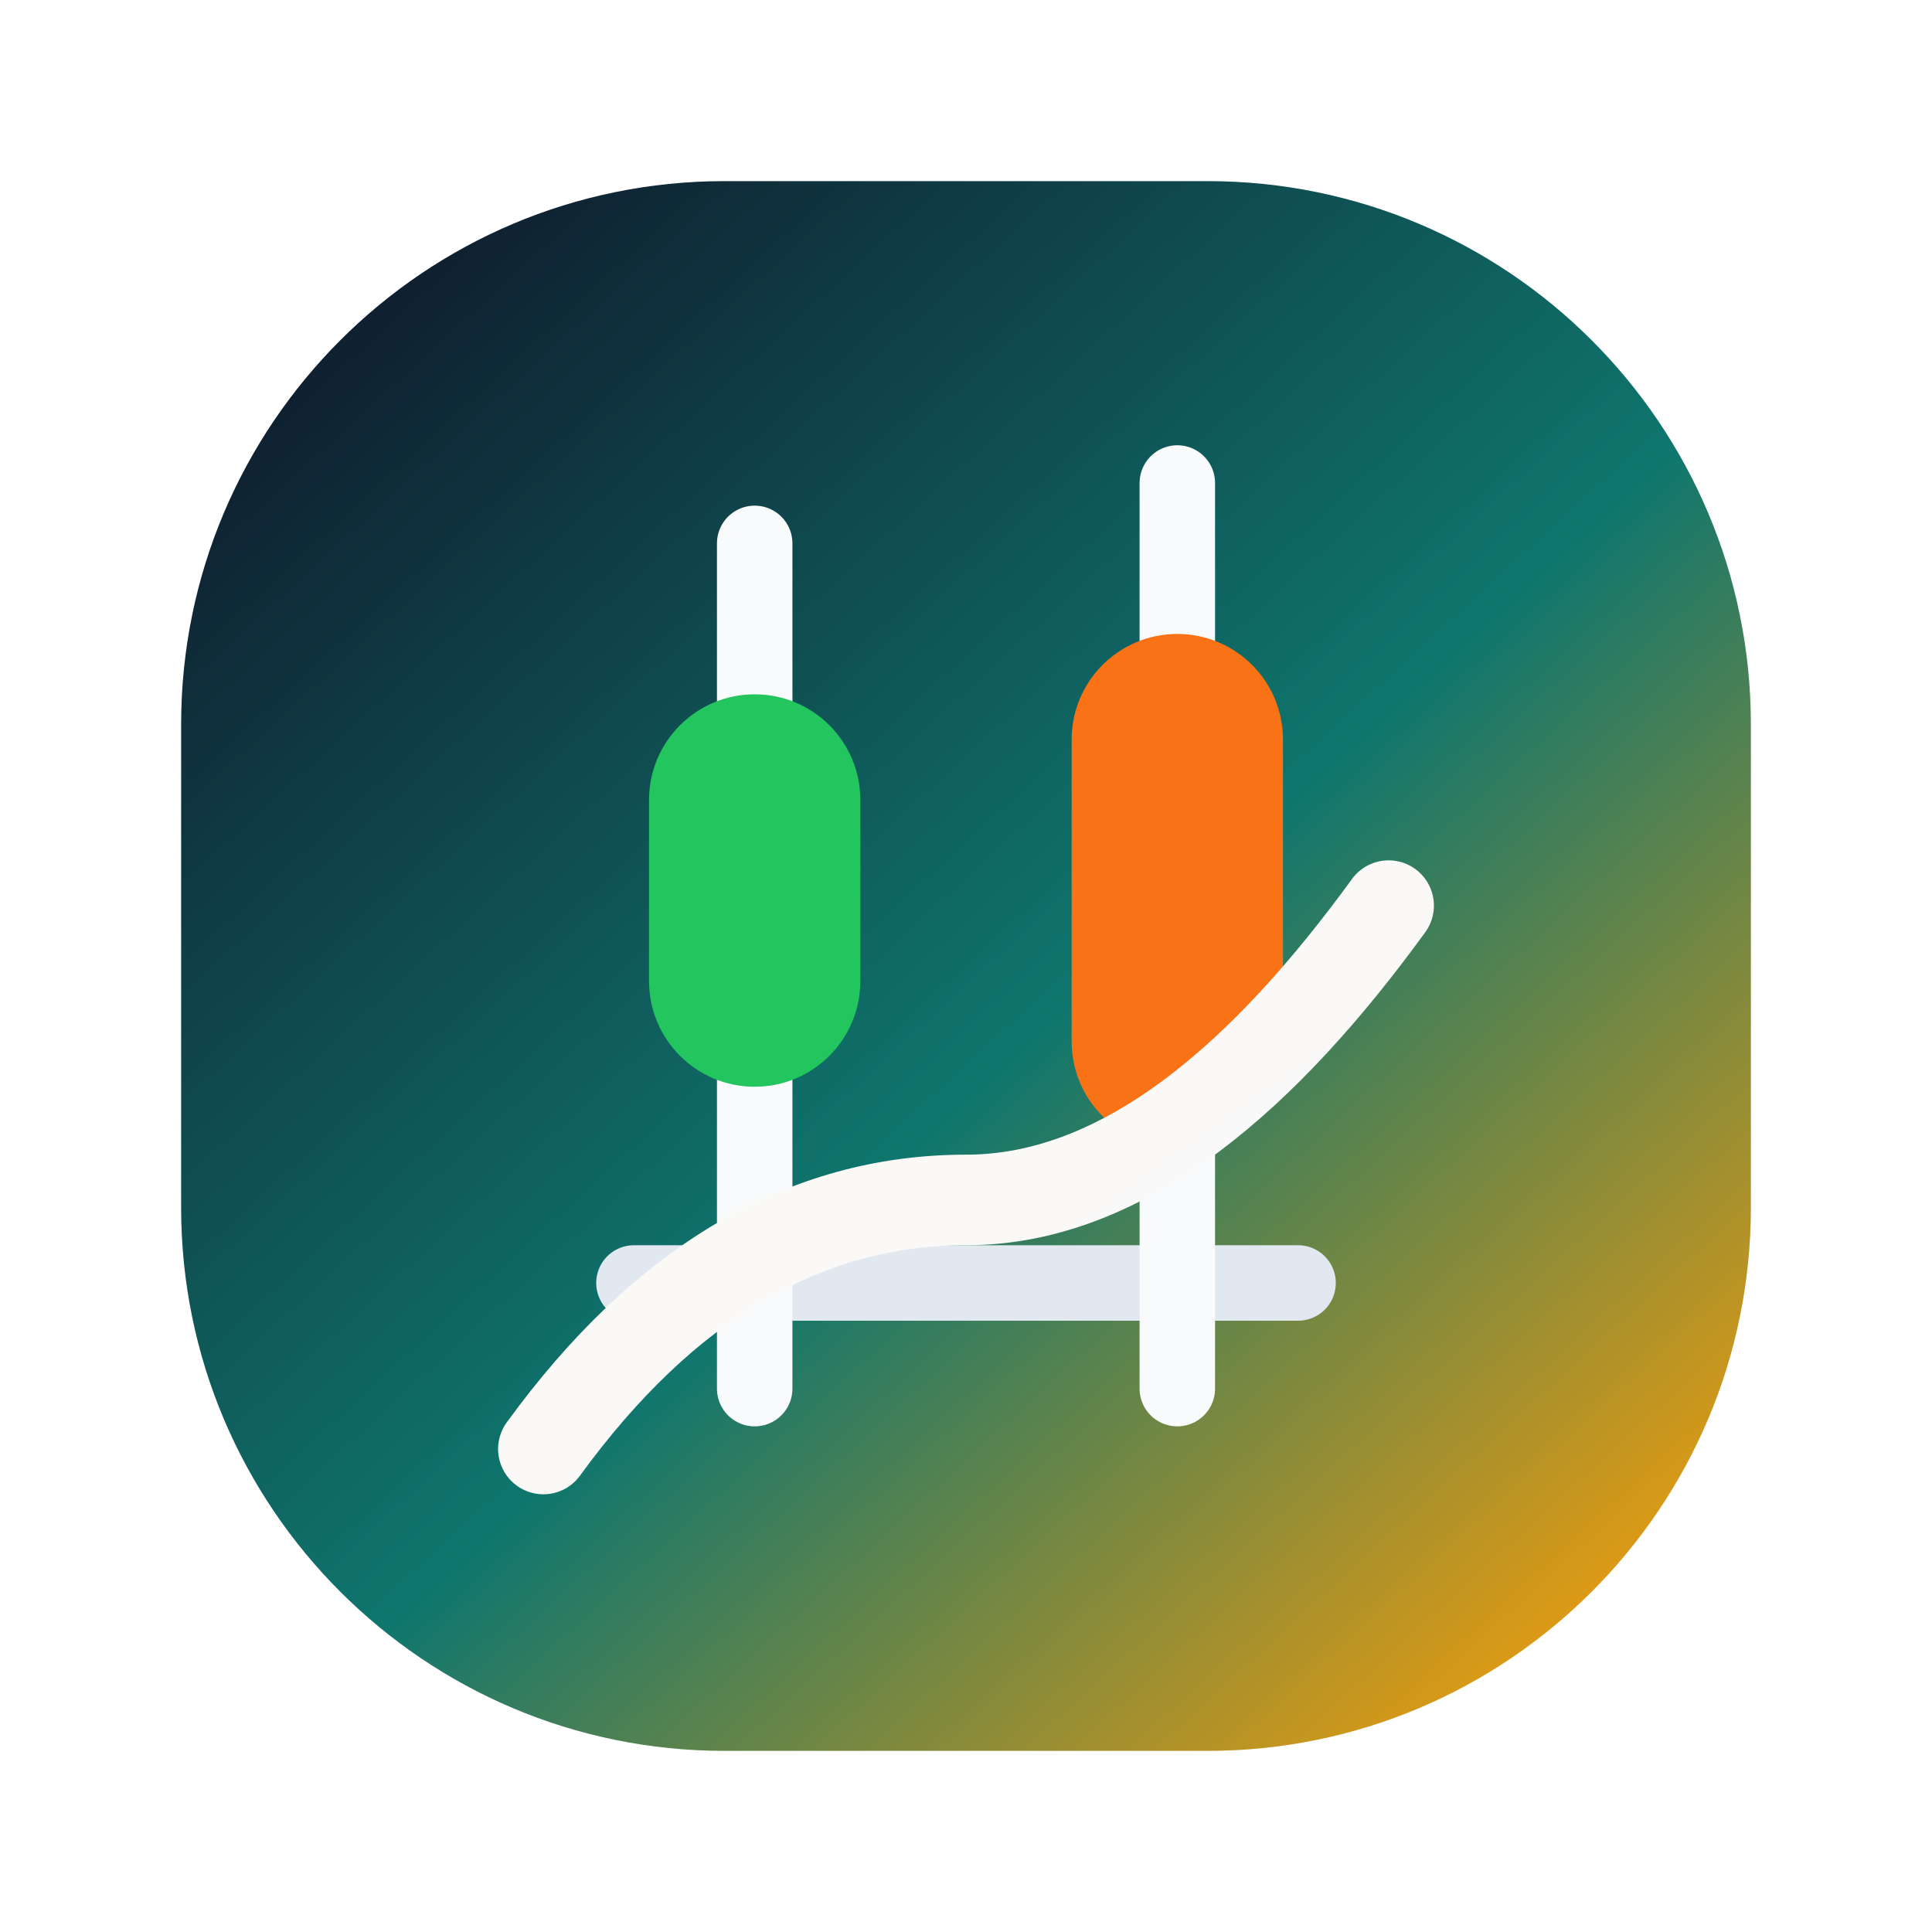
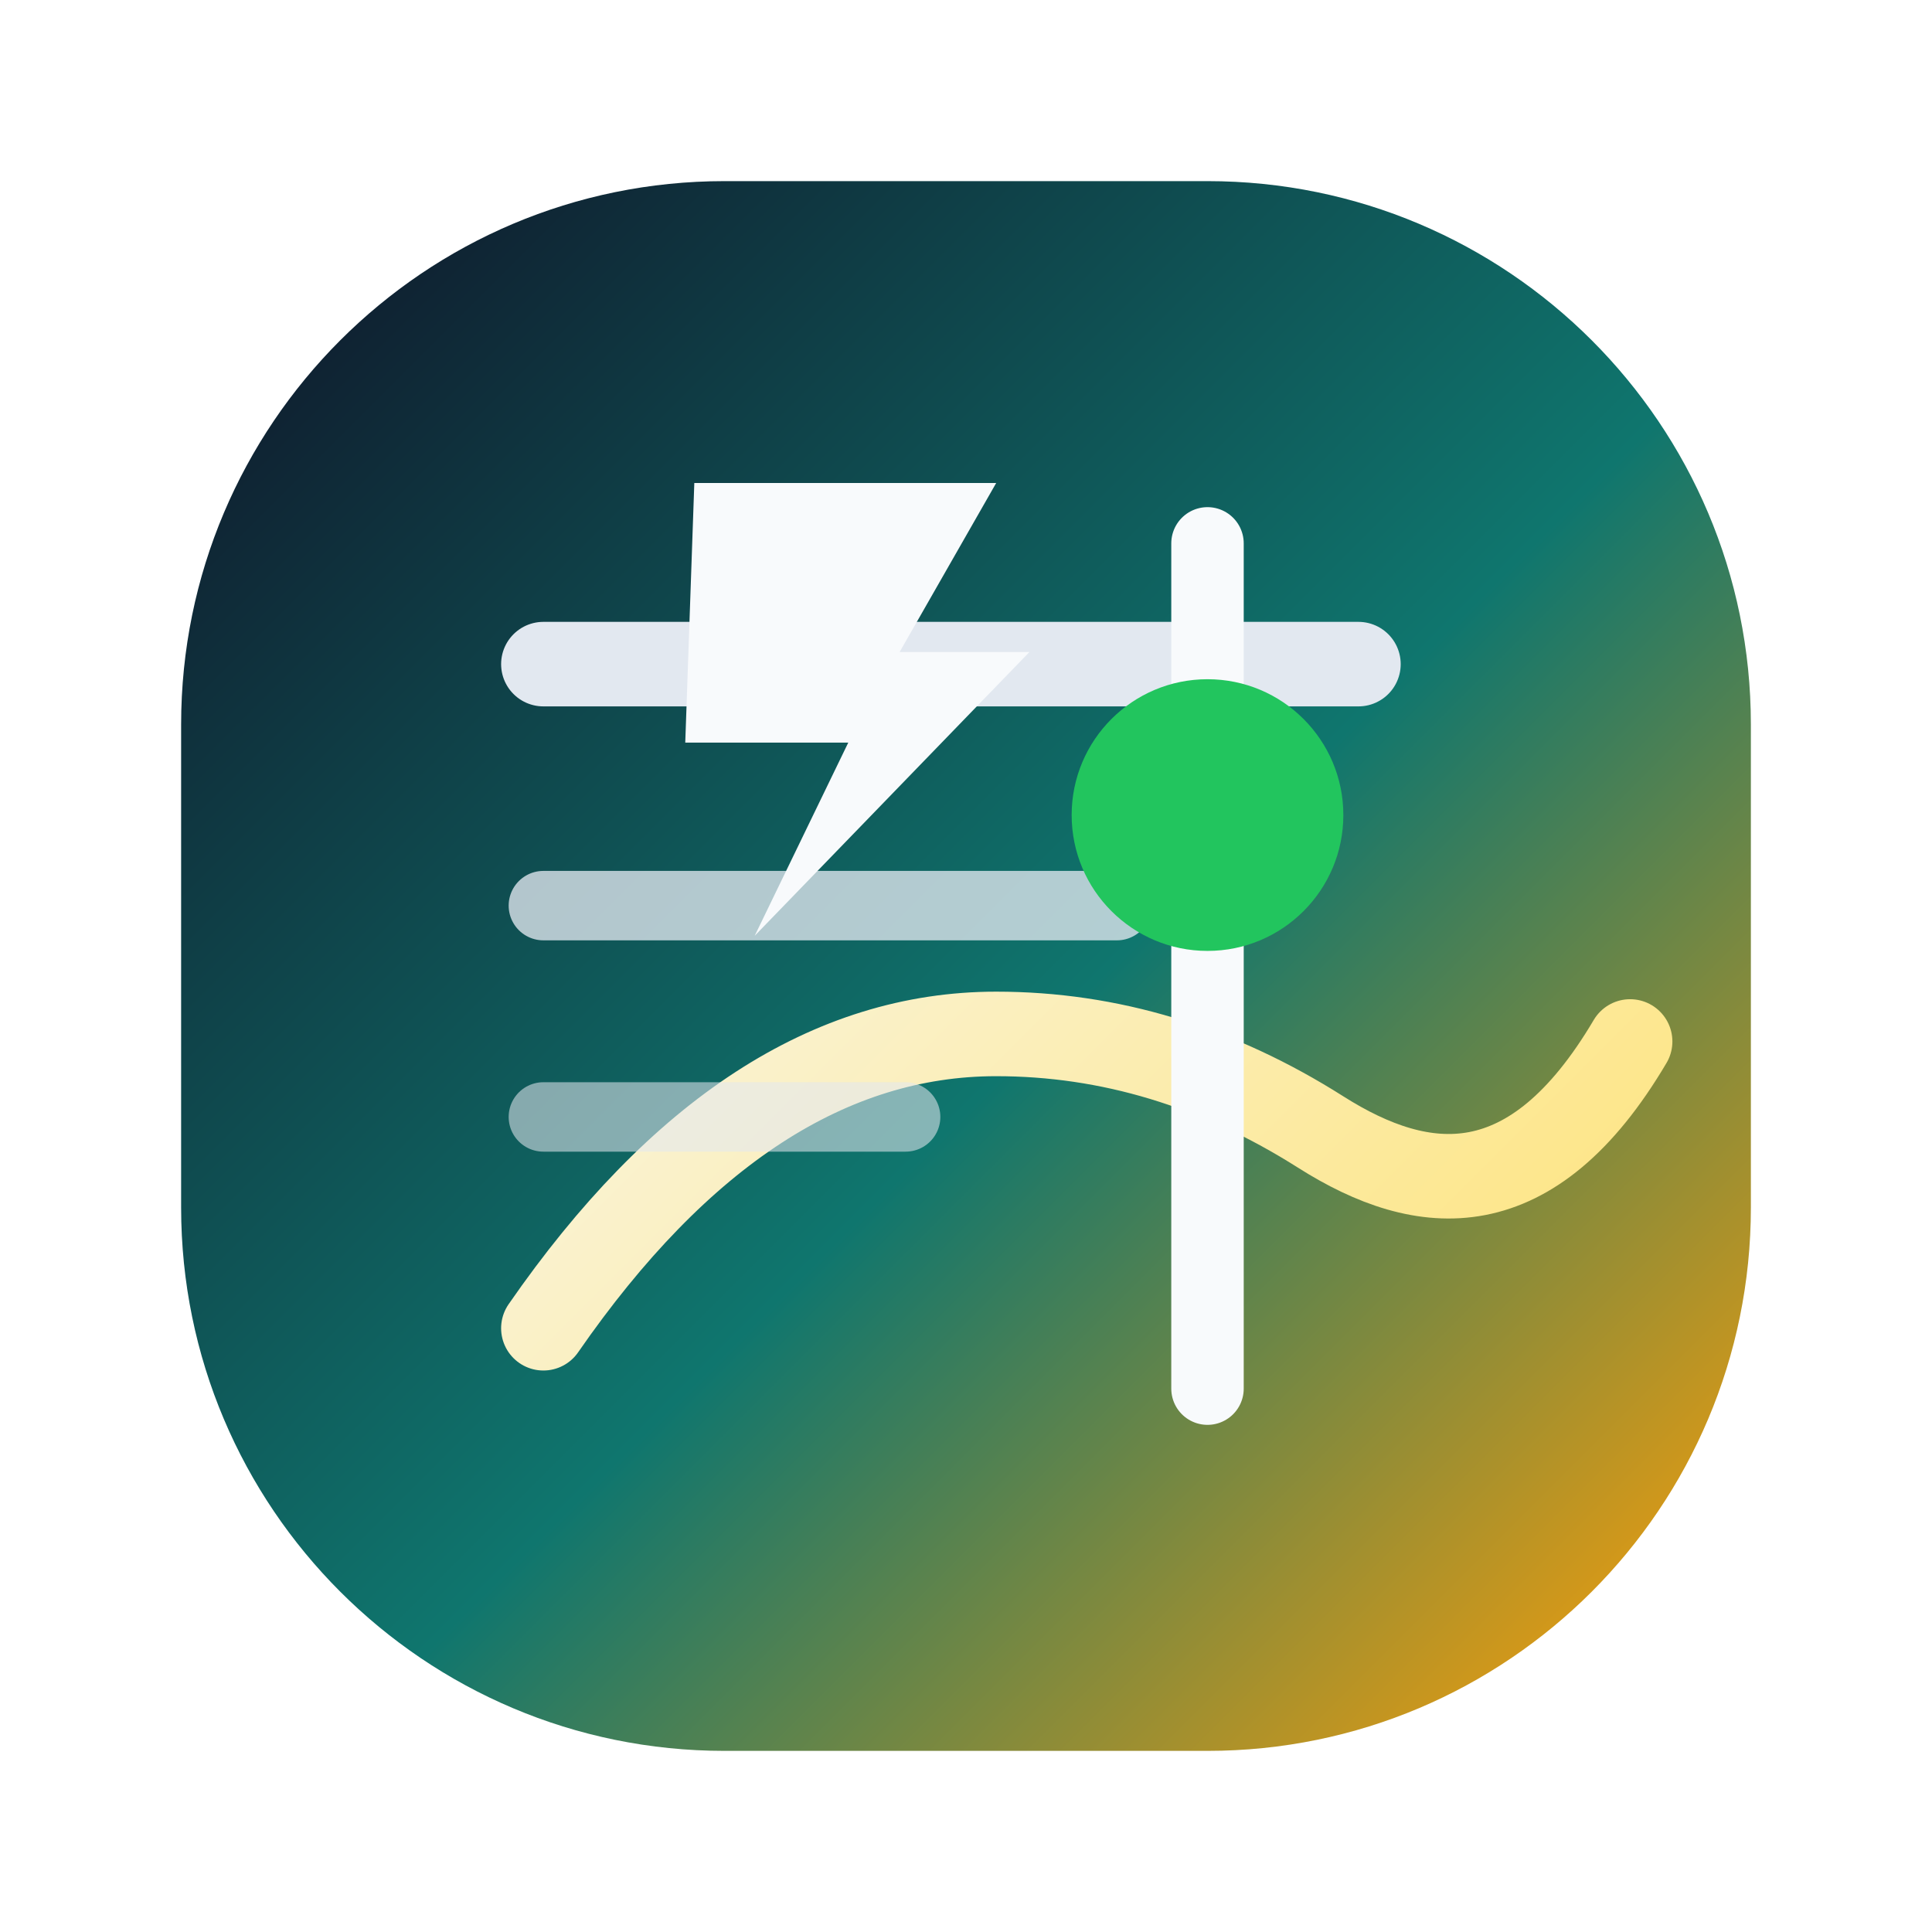
<svg xmlns="http://www.w3.org/2000/svg" viewBox="0 0 64 64" fill="none">
  <defs>
-     <linearGradient id="bg" x1="10" y1="8" x2="54" y2="56" gradientUnits="userSpaceOnUse">
+     <linearGradient id="bg" x1="8" y1="8" x2="56" y2="56" gradientUnits="userSpaceOnUse">
      <stop stop-color="#0f172a" />
      <stop offset="0.55" stop-color="#0f766e" />
      <stop offset="1" stop-color="#f59e0b" />
    </linearGradient>
-     <linearGradient id="candle" x1="22" y1="18" x2="42" y2="46" gradientUnits="userSpaceOnUse">
-       <stop stop-color="#fff7ed" />
-       <stop offset="1" stop-color="#f8fafc" />
+     <linearGradient id="line" x1="18" y1="18" x2="46" y2="46" gradientUnits="userSpaceOnUse">
+       <stop stop-color="#f8fafc" />
+       <stop offset="1" stop-color="#fde68a" />
    </linearGradient>
  </defs>
  <rect x="6" y="6" width="52" height="52" rx="18" fill="url(#bg)" />
-   <path d="M21 42.5h22" stroke="#E2E8F0" stroke-linecap="round" stroke-width="2.5" />
-   <path d="M25 18v28" stroke="#F8FAFC" stroke-linecap="round" stroke-width="2.5" />
-   <rect x="21.5" y="23" width="7" height="13" rx="3.5" fill="#22c55e" />
-   <path d="M39 16v30" stroke="#F8FAFC" stroke-linecap="round" stroke-width="2.5" />
-   <rect x="35.5" y="21" width="7" height="17" rx="3.5" fill="#f97316" />
-   <path d="M18 48c4-5.5 8.667-8.25 14-8.25S42 35.5 46 30" stroke="url(#candle)" stroke-linecap="round" stroke-width="3" />
+   <path d="M18 44c4.5-6.5 9.5-9.75 15-9.75 3.75 0 7.333 1.083 10.75 3.25S50.75 40 54 34.5" stroke="url(#line)" stroke-linecap="round" stroke-width="2.8" />
+   <path d="M18 22h27" stroke="#E2E8F0" stroke-linecap="round" stroke-width="2.8" />
+   <path d="M18 30h19" stroke="#E2E8F0" stroke-linecap="round" stroke-opacity=".78" stroke-width="2.3" />
+   <path d="M18 37h12" stroke="#E2E8F0" stroke-linecap="round" stroke-opacity=".56" stroke-width="2.3" />
+   <path d="M40 18v28" stroke="#F8FAFC" stroke-linecap="round" stroke-width="2.4" />
+   <circle cx="40" cy="27" r="4.5" fill="#22C55E" />
+   <path d="M23 16h10l-3.2 5.6h4.3L25 31l3.1-6.4h-5.4z" fill="#F8FAFC" />
</svg>
